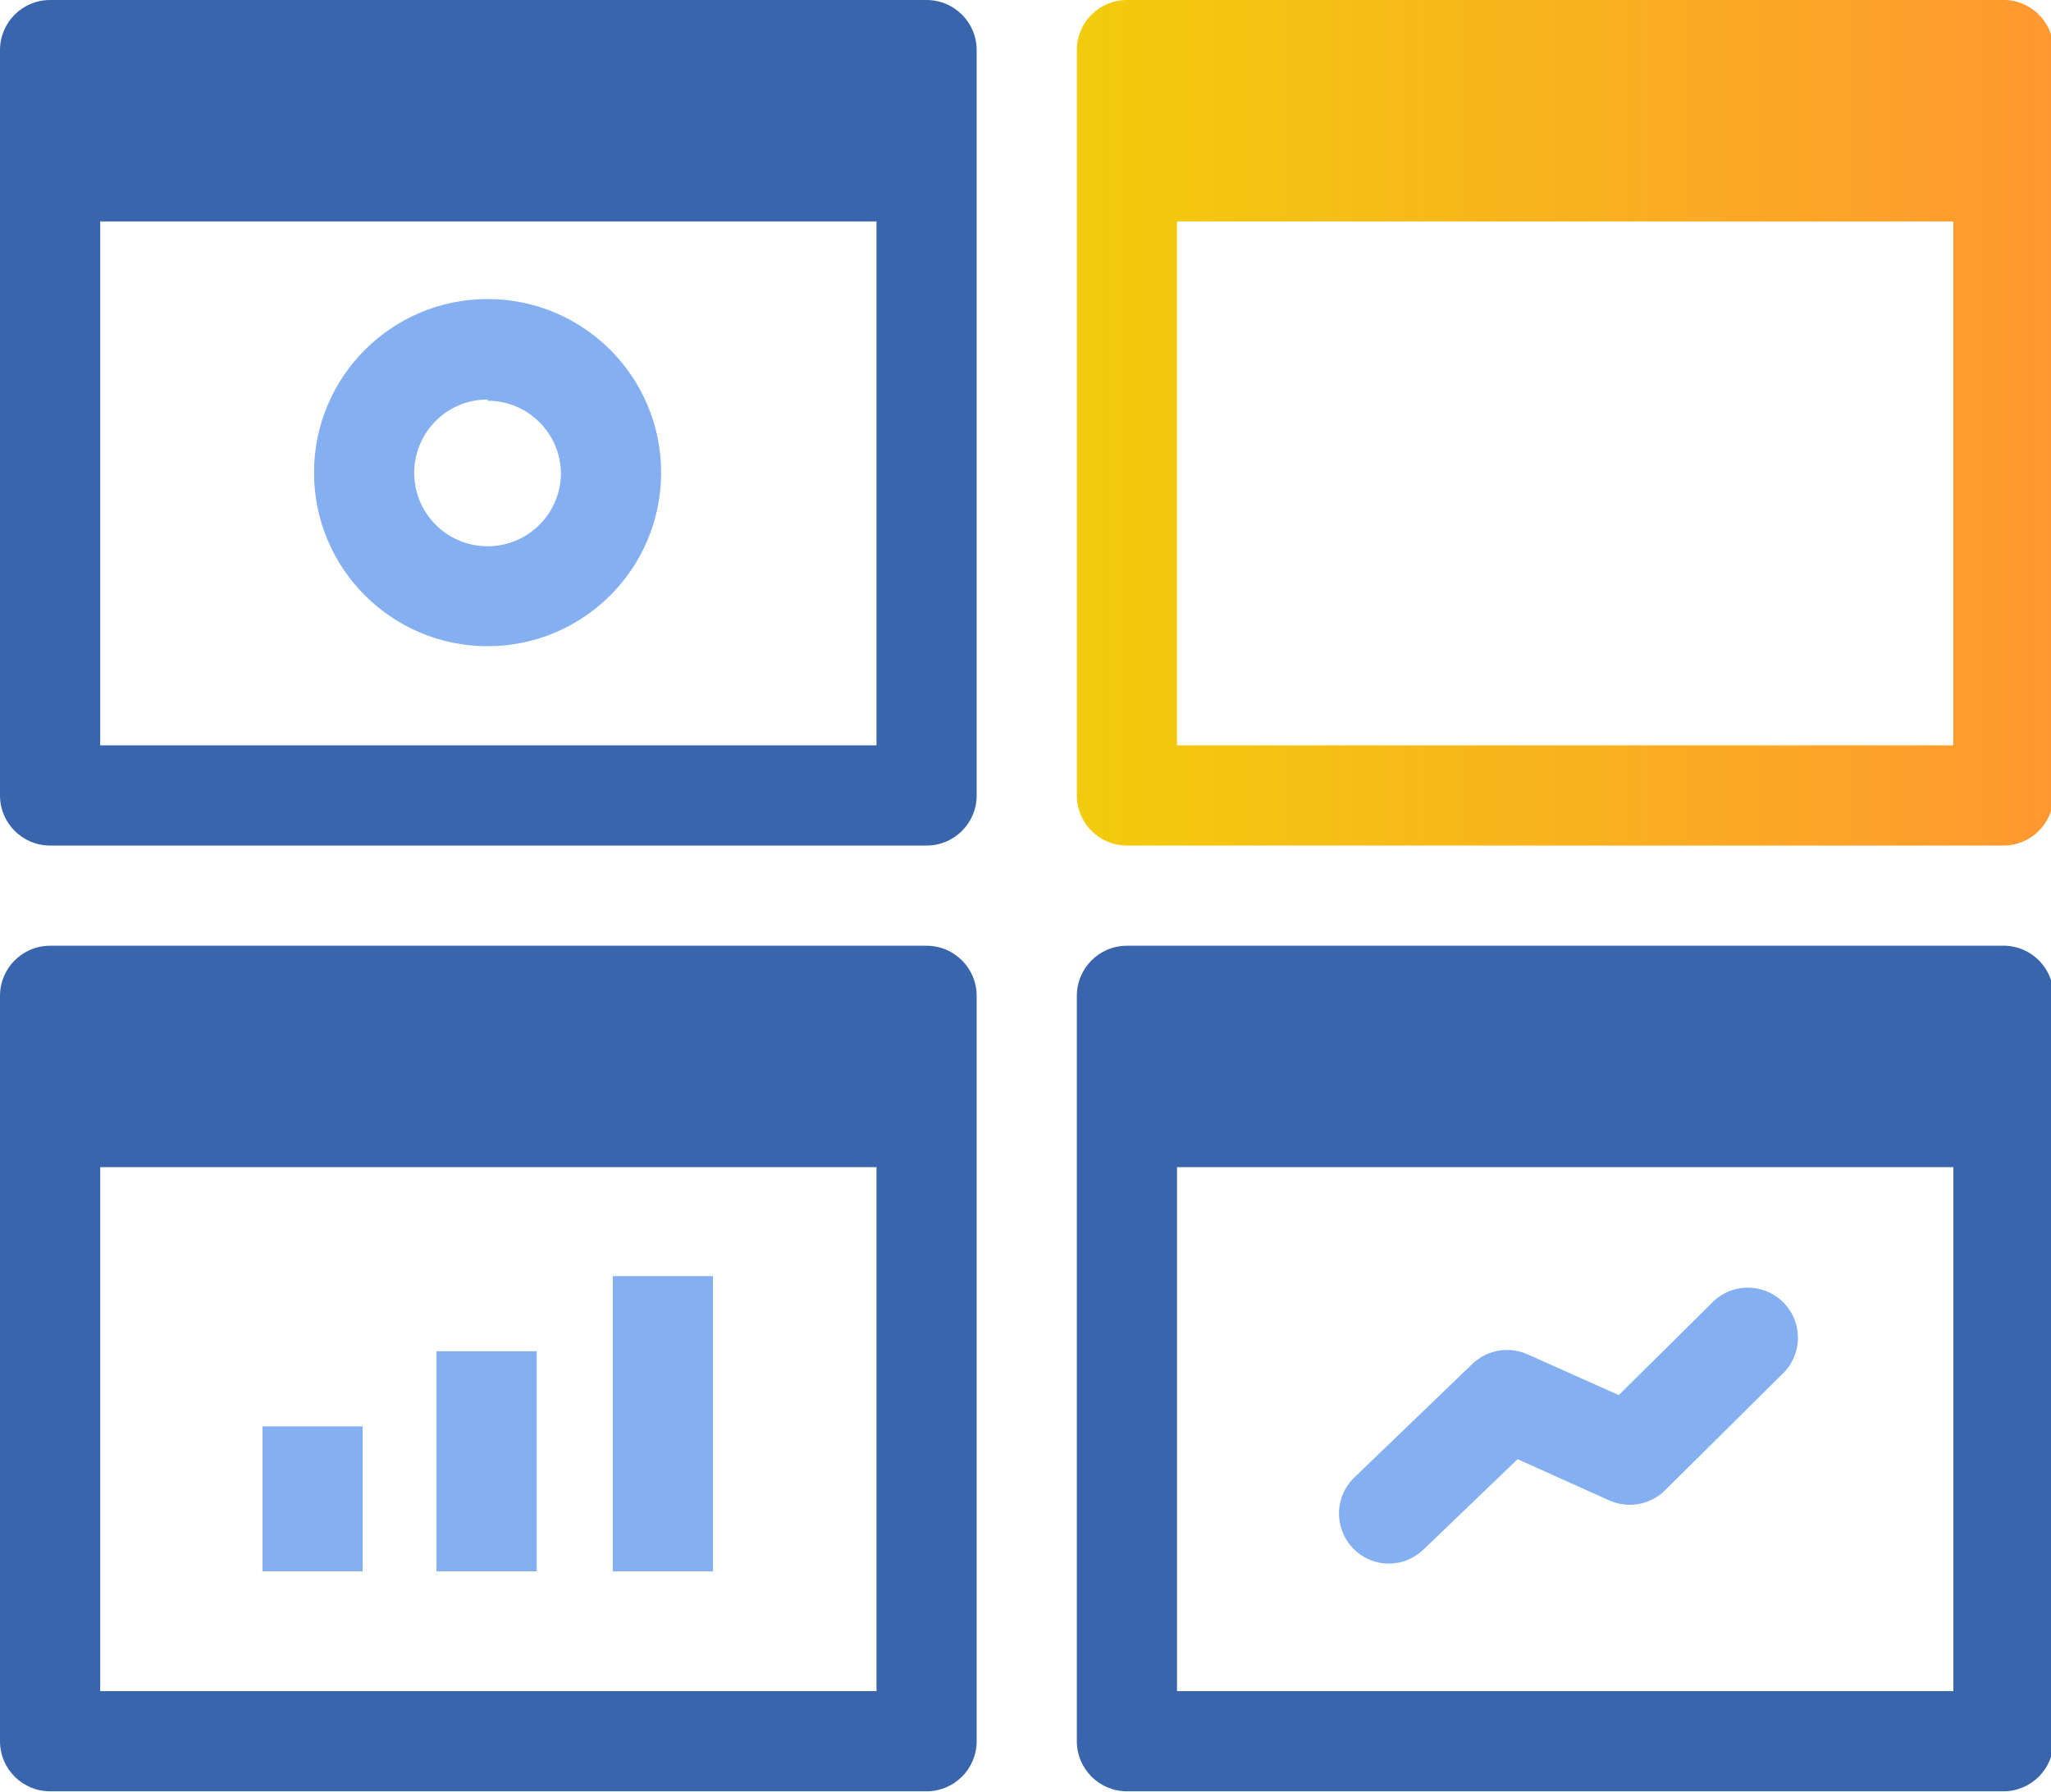
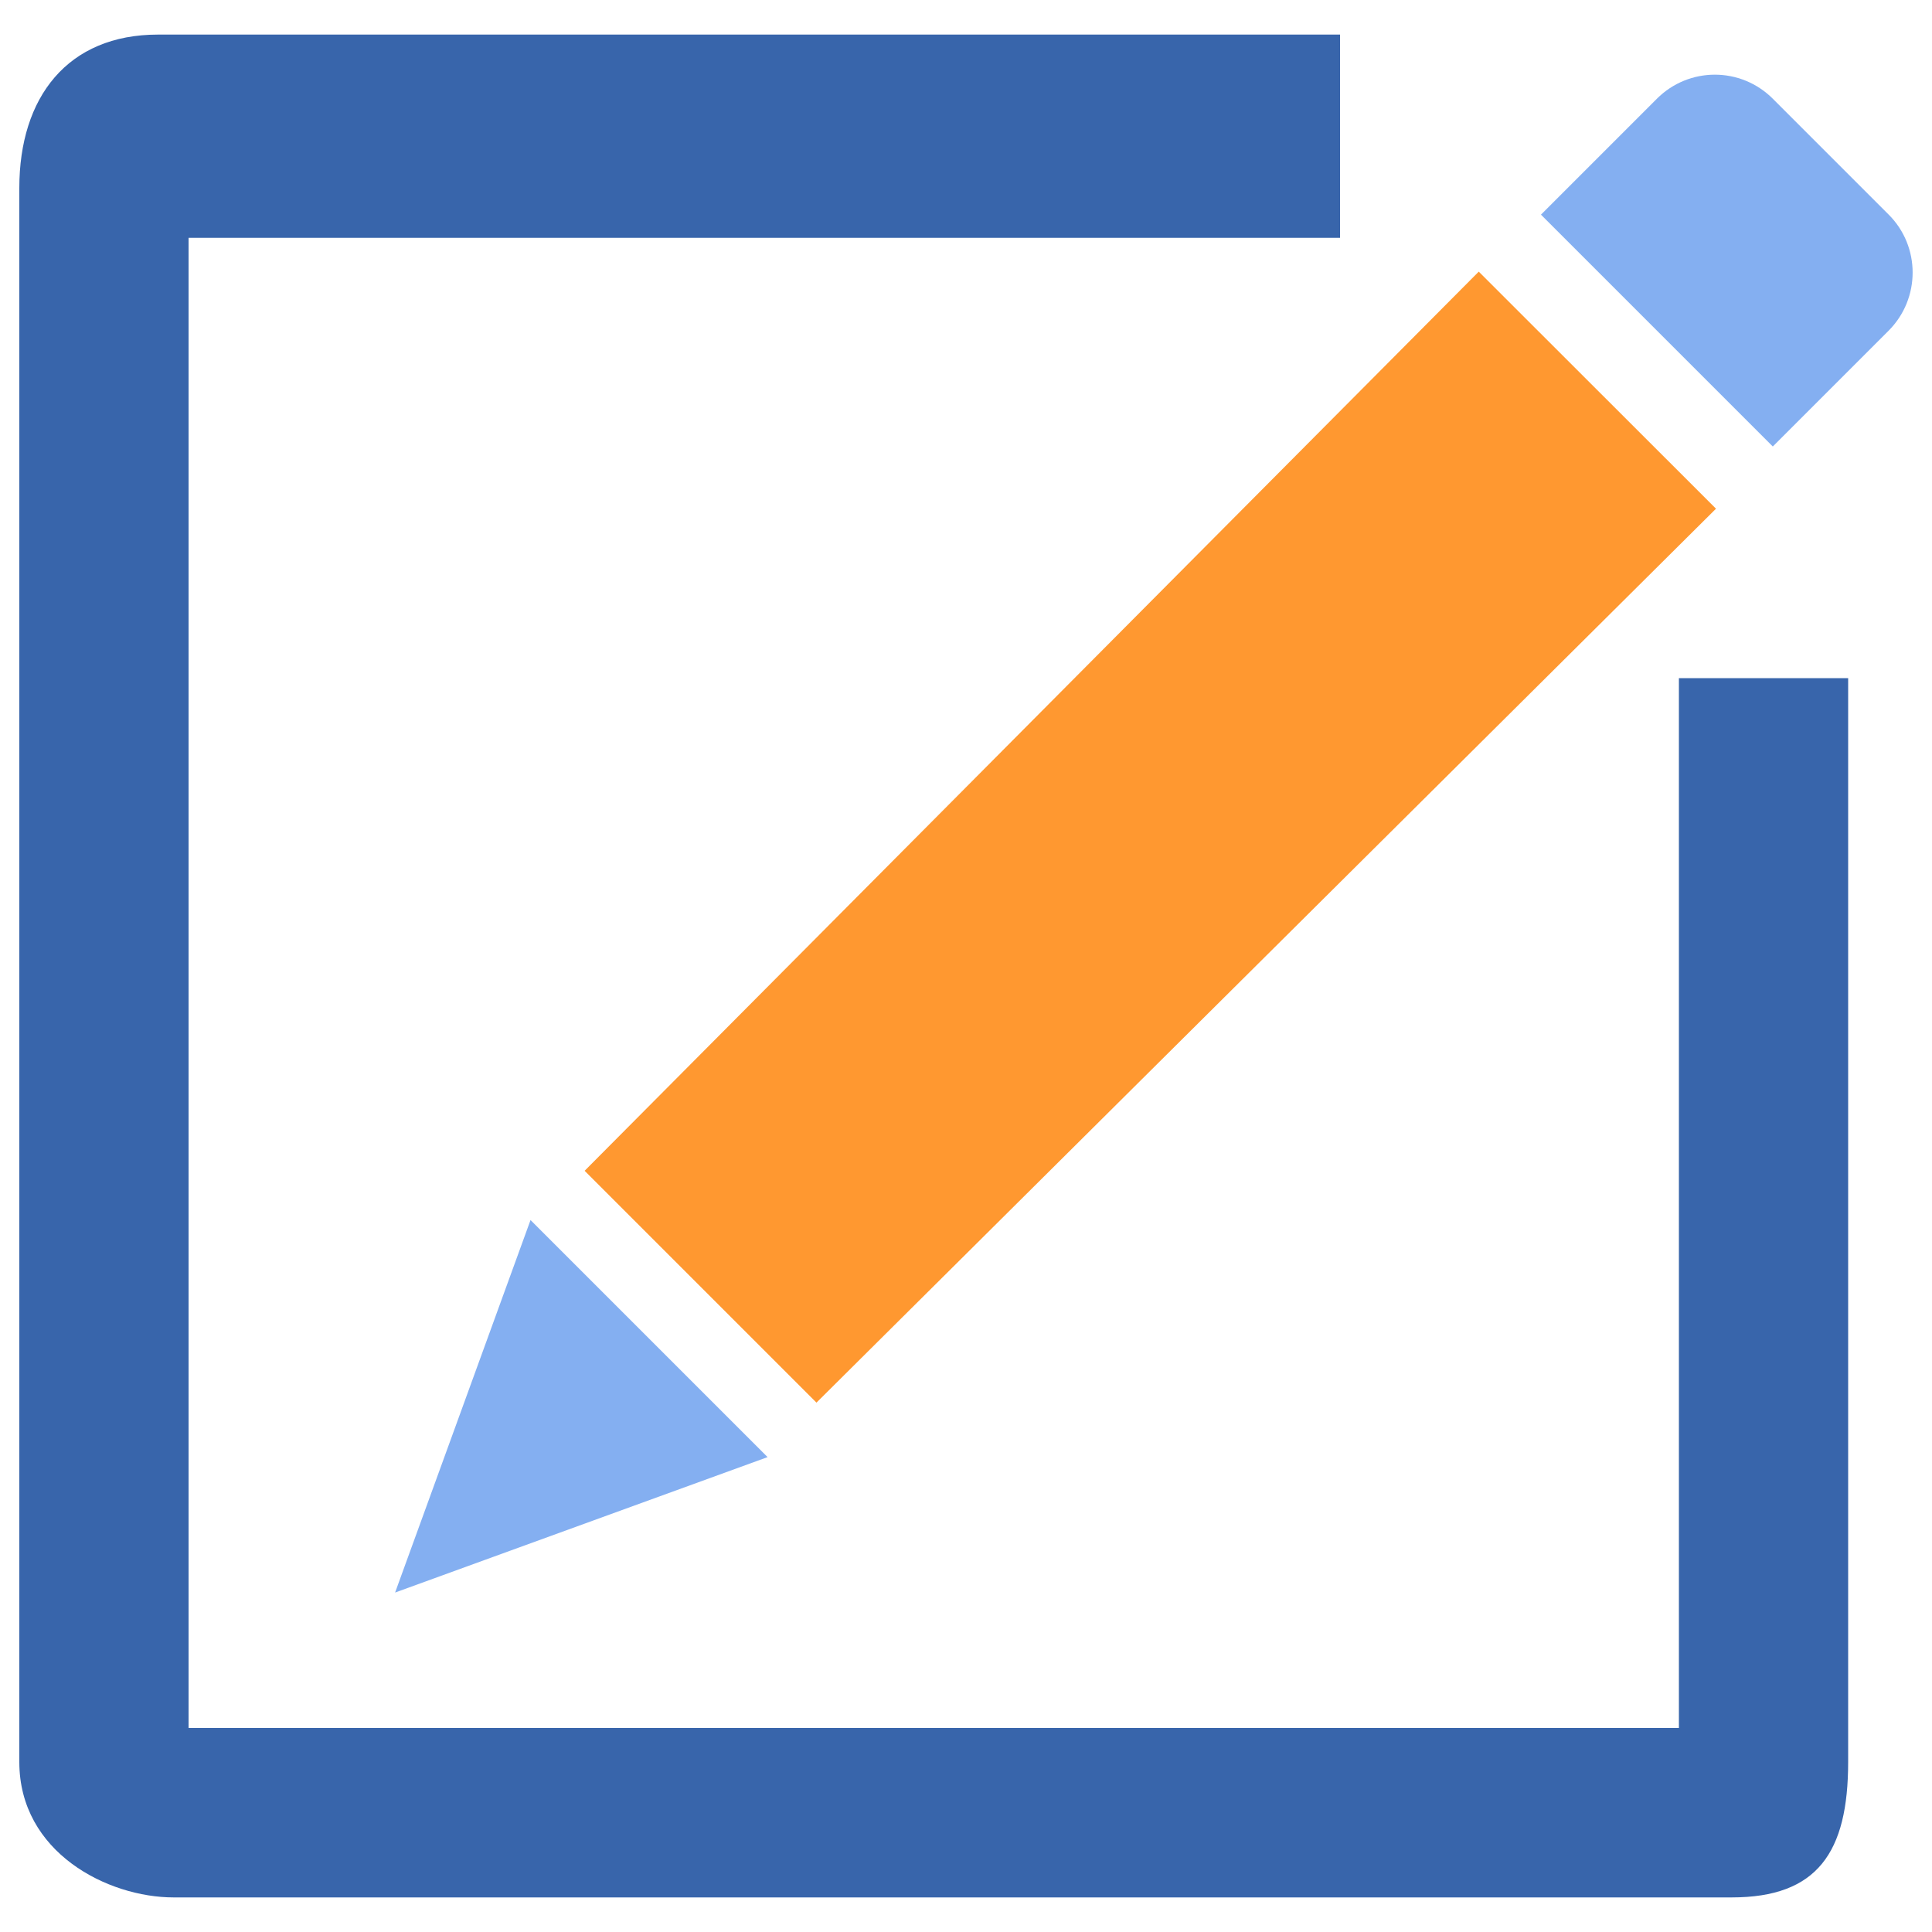
- <svg xmlns="http://www.w3.org/2000/svg" viewBox="0 0 81.9 71.52">
+ <svg xmlns="http://www.w3.org/2000/svg" version="1.1" x="0px" y="0px" viewBox="0 0 1000 1000" enable-background="new 0 0 1000 1000" xml:space="preserve">
  <defs>
-     <style>.cls-1{fill:#84aff1;}.cls-2{fill:#3865ab;}.cls-3{fill:url(#linear-gradient);}</style>
-     <linearGradient id="linear-gradient" x1="42.95" y1="16.88" x2="81.9" y2="16.88" gradientUnits="userSpaceOnUse">
+     <style>.cls-1{fill:#84aff1;}.cls-2{fill:url(#linear-gradient);}.cls-3{fill:#3865ab;}</style>
+     <linearGradient id="linear-gradient" y1="40.18" x2="82.99" y2="40.18" gradientUnits="userSpaceOnUse">
      <stop offset="0" stop-color="#f2cc0c" />
      <stop offset="1" stop-color="#ff9830" />
    </linearGradient>
  </defs>
-   <g id="Layer_2" data-name="Layer 2">
-     <g id="Layer_1-2" data-name="Layer 1">
-       <path class="cls-1" d="M55.46,62.43A2,2,0,0,1,54.07,59l4.72-4.54a2,2,0,0,1,2.2-.39l3.65,1.63,3.68-3.64a2,2,0,1,1,2.81,2.84l-4.64,4.6a2,2,0,0,1-2.22.41L60.6,58.26l-3.76,3.61A2,2,0,0,1,55.46,62.43Z" />
-       <path class="cls-2" d="M37,0H2A2,2,0,0,0,0,2V31.76a2,2,0,0,0,2,2H37a2,2,0,0,0,2-2V2A2,2,0,0,0,37,0ZM4,29.76V8.84H35V29.76Z" />
-       <path class="cls-3" d="M79.9,0H45a2,2,0,0,0-2,2V31.76a2,2,0,0,0,2,2h35a2,2,0,0,0,2-2V2A2,2,0,0,0,79.9,0ZM47,29.76V8.84h31V29.76Z" />
-       <path class="cls-2" d="M37,37.76H2a2,2,0,0,0-2,2V69.52a2,2,0,0,0,2,2H37a2,2,0,0,0,2-2V39.76A2,2,0,0,0,37,37.76ZM4,67.52V46.6H35V67.52Z" />
-       <path class="cls-2" d="M79.9,37.76H45a2,2,0,0,0-2,2V69.52a2,2,0,0,0,2,2h35a2,2,0,0,0,2-2V39.76A2,2,0,0,0,79.9,37.76ZM47,67.52V46.6h31V67.52Z" />
-       <rect class="cls-1" x="10.48" y="56.95" width="4" height="5.79" />
-       <rect class="cls-1" x="17.43" y="53.95" width="4" height="8.79" />
-       <rect class="cls-1" x="24.47" y="50.95" width="4" height="11.79" />
-       <path class="cls-1" d="M19.47,25.8a6.93,6.93,0,1,1,6.93-6.92A6.93,6.93,0,0,1,19.47,25.8Zm0-9.85a2.93,2.93,0,1,0,2.93,2.93A2.93,2.93,0,0,0,19.47,16Z" />
-     </g>
+   <g>
+     <path class="cls-3" d="M869,351v543.4H97.6V123.1h596V17.9H81.8C34.9,17.9,10,50.4,10,97.3v814.7c0,46.9,45.8,70.1,79.9,70.1h806.4c44.4,0,60.3-23.3,60.3-70.1V351H869z" />
+     <path class="cls-2" d="M888.2,263.3L765.4,140.6L302.6,606l120,120L888.2,263.3z" />
+     <path class="cls-1" d="M204.5,824.3l192.8-70.1L274.6,631.5L204.5,824.3z" />
+     <path class="cls-1" d="M977.6,111.1l-60-60c-16.6-16.6-43.4-16.6-60,0l-60,60l120,120l60-60C994.1,154.5,994.1,127.6,977.6,111.1z" />
  </g>
</svg>
